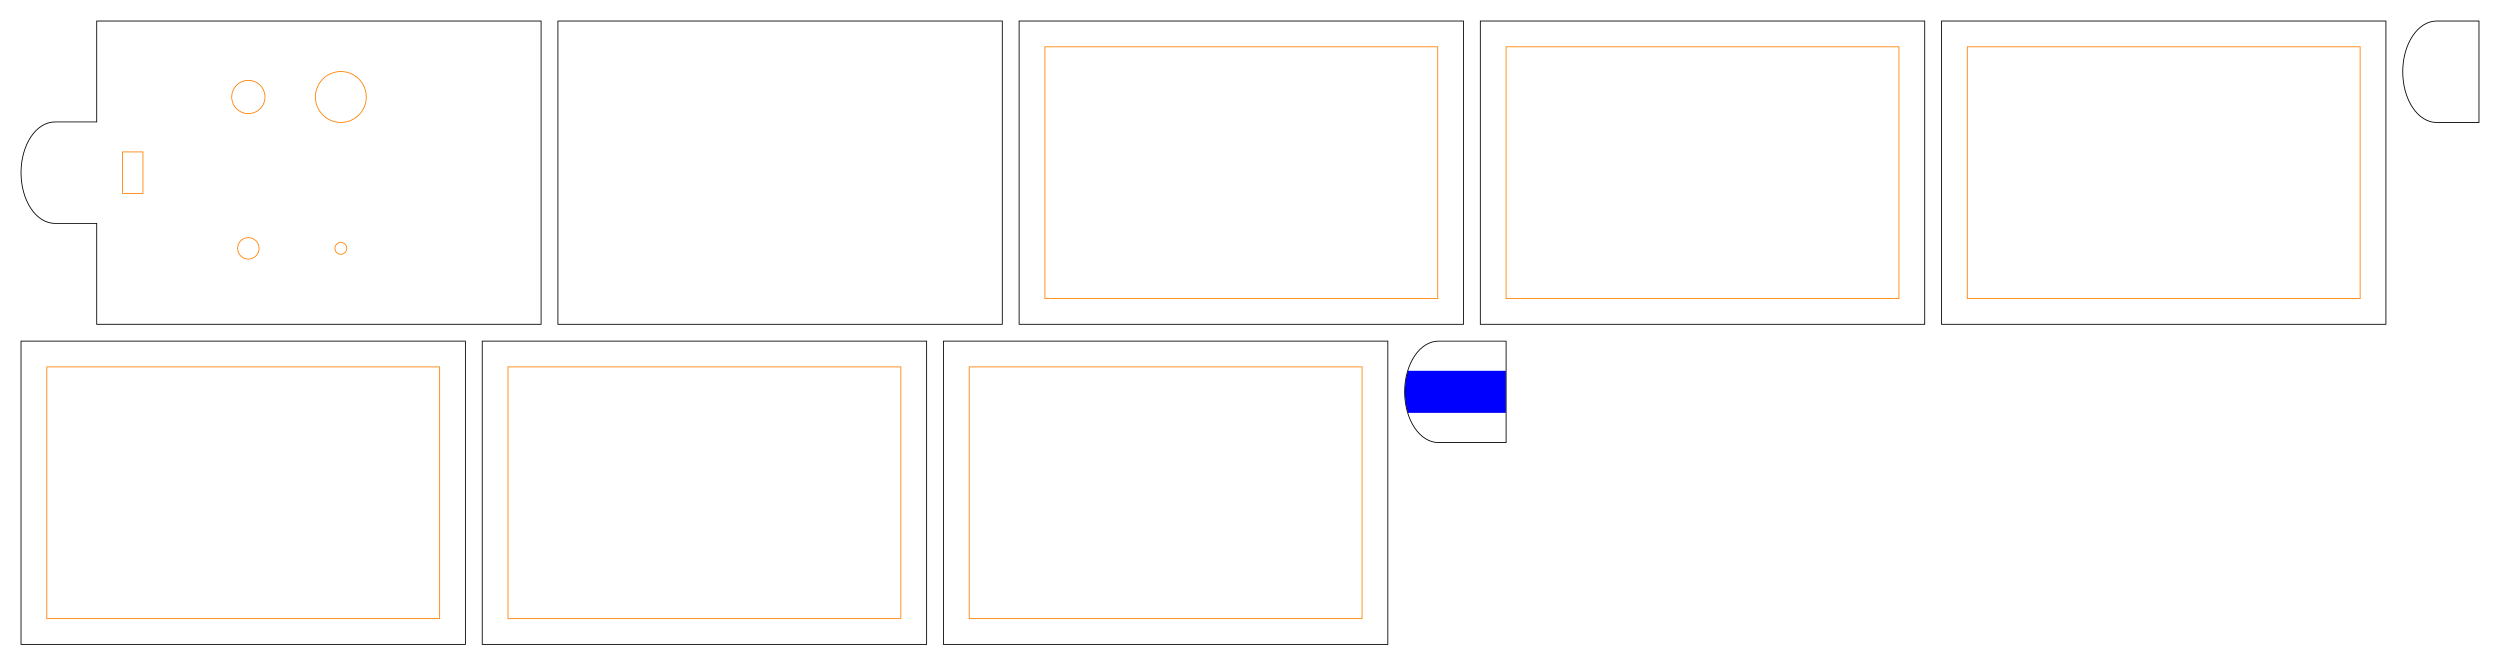
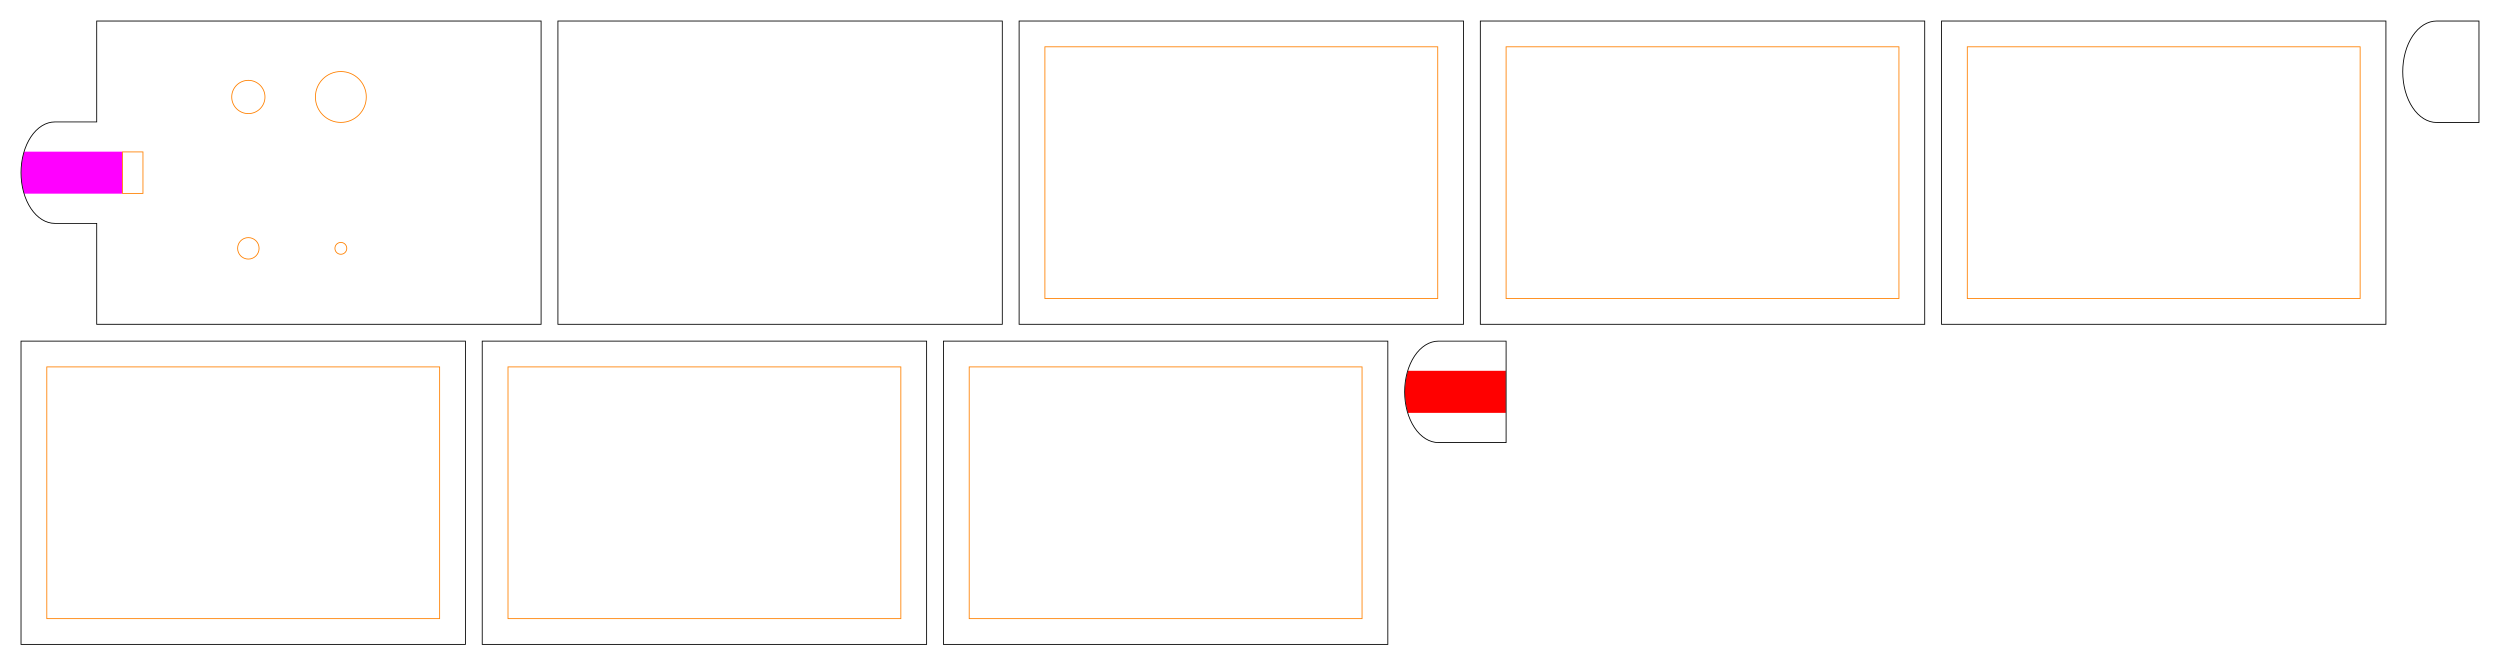
<svg xmlns="http://www.w3.org/2000/svg" width="594.58mm" height="158.26mm" viewBox="0 0 594.58 158.26">
-   <g fill="#0000ff" stroke="none">
+   <g fill="#ff0000" stroke="none">
    <path d="M 358.134,88.195 L 358.134,98.195 L 334.861,98.195 L 334.774,97.900 L 334.693,97.602 L 334.617,97.301 L 334.546,96.996 L 334.481,96.689 L 334.421,96.380 L 334.366,96.068 L 334.318,95.754 L 334.275,95.438 L 334.238,95.121 L 334.206,94.802 L 334.180,94.482 L 334.160,94.161 L 334.145,93.839 L 334.137,93.517 L 334.134,93.195 L 334.137,92.873 L 334.145,92.551 L 334.160,92.229 L 334.180,91.908 L 334.206,91.588 L 334.238,91.269 L 334.275,90.952 L 334.318,90.636 L 334.366,90.322 L 334.421,90.010 L 334.481,89.701 L 334.546,89.394 L 334.617,89.089 L 334.693,88.788 L 334.774,88.490 L 334.861,88.195 Z" />
+   </g>
+   <g fill="#ff00ff" stroke="none">
+     <path d="M 29.065,36.065 L 29.065,46.065 L 5.793,46.065 L 5.706,45.770 L 5.624,45.472 L 5.548,45.171 L 5.477,44.866 L 5.412,44.559 L 5.352,44.250 L 5.298,43.938 L 5.249,43.624 L 5.206,43.308 L 5.169,42.991 L 5.137,42.672 L 5.111,42.352 L 5.091,42.031 L 5.077,41.709 L 5.068,41.387 L 5.065,41.065 L 5.068,40.743 L 5.077,40.421 L 5.091,40.099 L 5.111,39.778 L 5.137,39.458 L 5.169,39.139 L 5.206,38.822 L 5.249,38.506 L 5.298,38.192 L 5.352,37.880 L 5.412,37.571 L 5.477,37.264 L 5.548,36.959 L 5.624,36.658 L 5.706,36.360 L 5.793,36.065 Z" />
  </g>
  <g fill="none" stroke="#ff8000" stroke-width="0.2">
    <path d="M 29.130,36.130 L 34.000,36.130 L 34.000,46.000 L 29.130,46.000 Z" />
    <circle cx="81.065" cy="59.065" r="1.408" />
    <circle cx="59.065" cy="59.065" r="2.552" />
    <circle cx="59.065" cy="23.065" r="3.955" />
    <circle cx="81.065" cy="23.065" r="6.051" />
    <path d="M 248.509,11.130 L 341.939,11.130 L 341.939,71.000 L 248.509,71.000 Z" />
    <path d="M 358.199,11.130 L 451.628,11.130 L 451.628,71.000 L 358.199,71.000 Z" />
    <path d="M 467.888,11.130 L 561.318,11.130 L 561.318,71.000 L 467.888,71.000 Z" />
    <path d="M 11.130,87.260 L 104.560,87.260 L 104.560,147.130 L 11.130,147.130 Z" />
    <path d="M 120.820,87.260 L 214.249,87.260 L 214.249,147.130 L 120.820,147.130 Z" />
    <path d="M 230.509,87.260 L 323.939,87.260 L 323.939,147.130 L 230.509,147.130 Z" />
  </g>
  <g fill="none" stroke="#000000" stroke-width="0.2">
    <path d="M 23.000,5.000 L 128.690,5.000 L 128.690,77.130 L 23.000,77.130 L 23.000,53.130 L 13.063,53.130 L 12.271,53.072 L 11.486,52.897 L 10.716,52.608 L 9.969,52.207 L 9.253,51.699 L 8.574,51.089 L 7.939,50.382 L 7.354,49.586 L 6.824,48.709 L 6.354,47.758 L 5.948,46.744 L 5.611,45.675 L 5.346,44.561 L 5.154,43.415 L 5.039,42.245 L 5.000,41.065 L 5.039,39.885 L 5.154,38.715 L 5.346,37.569 L 5.611,36.455 L 5.948,35.386 L 6.354,34.372 L 6.824,33.421 L 7.354,32.544 L 7.939,31.748 L 8.574,31.041 L 9.253,30.431 L 9.969,29.923 L 10.716,29.522 L 11.486,29.233 L 12.271,29.058 L 13.063,29.000 L 23.000,29.000 Z" />
    <path d="M 132.690,5.000 L 238.379,5.000 L 238.379,77.130 L 132.690,77.130 Z" />
    <path d="M 242.379,5.000 L 348.069,5.000 L 348.069,77.130 L 242.379,77.130 Z" />
    <path d="M 352.069,5.000 L 457.758,5.000 L 457.758,77.130 L 352.069,77.130 Z" />
    <path d="M 461.758,5.000 L 567.448,5.000 L 567.448,77.130 L 461.758,77.130 Z" />
    <path d="M 589.578,5.000 L 589.578,29.130 L 579.511,29.130 L 578.719,29.072 L 577.934,28.897 L 577.164,28.608 L 576.417,28.207 L 575.701,27.699 L 575.022,27.089 L 574.387,26.382 L 573.802,25.586 L 573.272,24.709 L 572.802,23.758 L 572.396,22.744 L 572.059,21.675 L 571.794,20.561 L 571.602,19.415 L 571.487,18.245 L 571.448,17.065 L 571.487,15.885 L 571.602,14.715 L 571.794,13.569 L 572.059,12.455 L 572.396,11.386 L 572.802,10.372 L 573.272,9.421 L 573.802,8.544 L 574.387,7.748 L 575.022,7.041 L 575.701,6.431 L 576.417,5.923 L 577.164,5.522 L 577.934,5.233 L 578.719,5.058 L 579.511,5.000 Z" />
    <path d="M 5.000,81.130 L 110.690,81.130 L 110.690,153.260 L 5.000,153.260 Z" />
    <path d="M 114.690,81.130 L 220.379,81.130 L 220.379,153.260 L 114.690,153.260 Z" />
    <path d="M 224.379,81.130 L 330.069,81.130 L 330.069,153.260 L 224.379,153.260 Z" />
    <path d="M 358.199,81.130 L 358.199,105.260 L 342.131,105.260 L 341.340,105.202 L 340.555,105.027 L 339.785,104.738 L 339.038,104.337 L 338.322,103.829 L 337.643,103.219 L 337.008,102.512 L 336.423,101.716 L 335.893,100.839 L 335.423,99.888 L 335.017,98.874 L 334.680,97.805 L 334.415,96.691 L 334.223,95.545 L 334.107,94.375 L 334.069,93.195 L 334.107,92.015 L 334.223,90.845 L 334.415,89.699 L 334.680,88.585 L 335.017,87.516 L 335.423,86.502 L 335.893,85.551 L 336.423,84.674 L 337.008,83.878 L 337.643,83.171 L 338.322,82.561 L 339.038,82.053 L 339.785,81.652 L 340.555,81.363 L 341.340,81.188 L 342.131,81.130 Z" />
  </g>
</svg>
